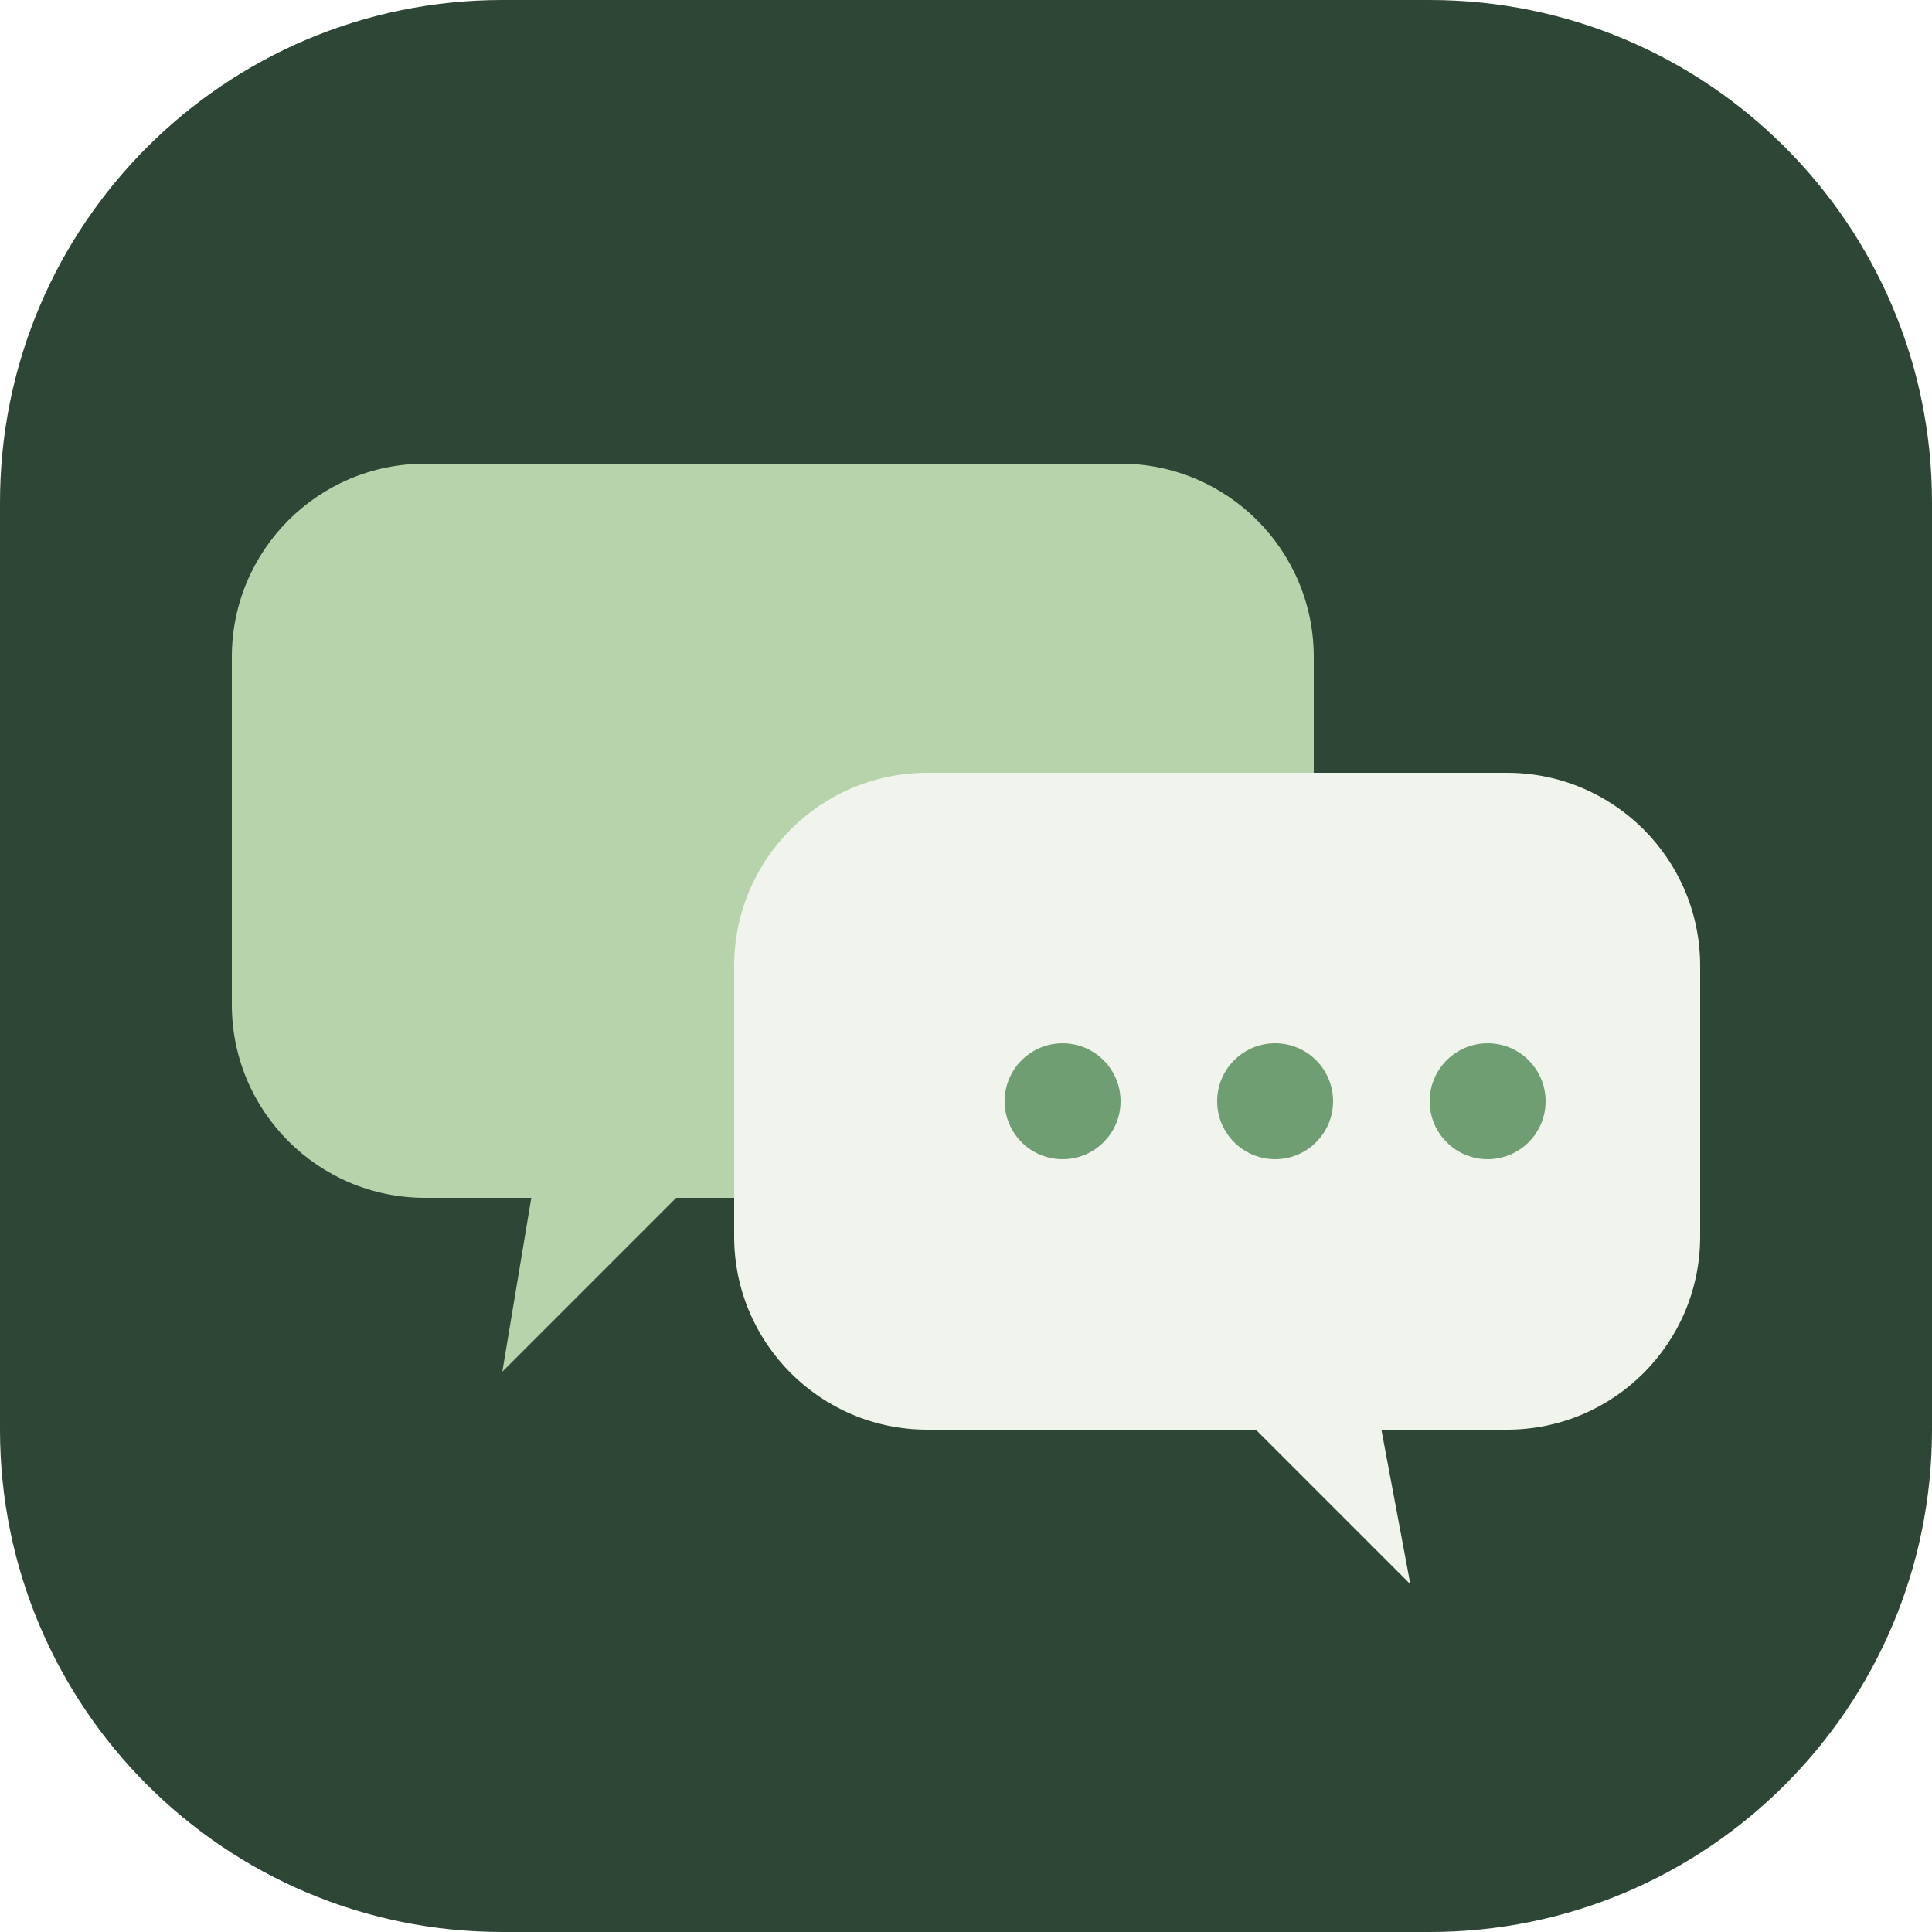
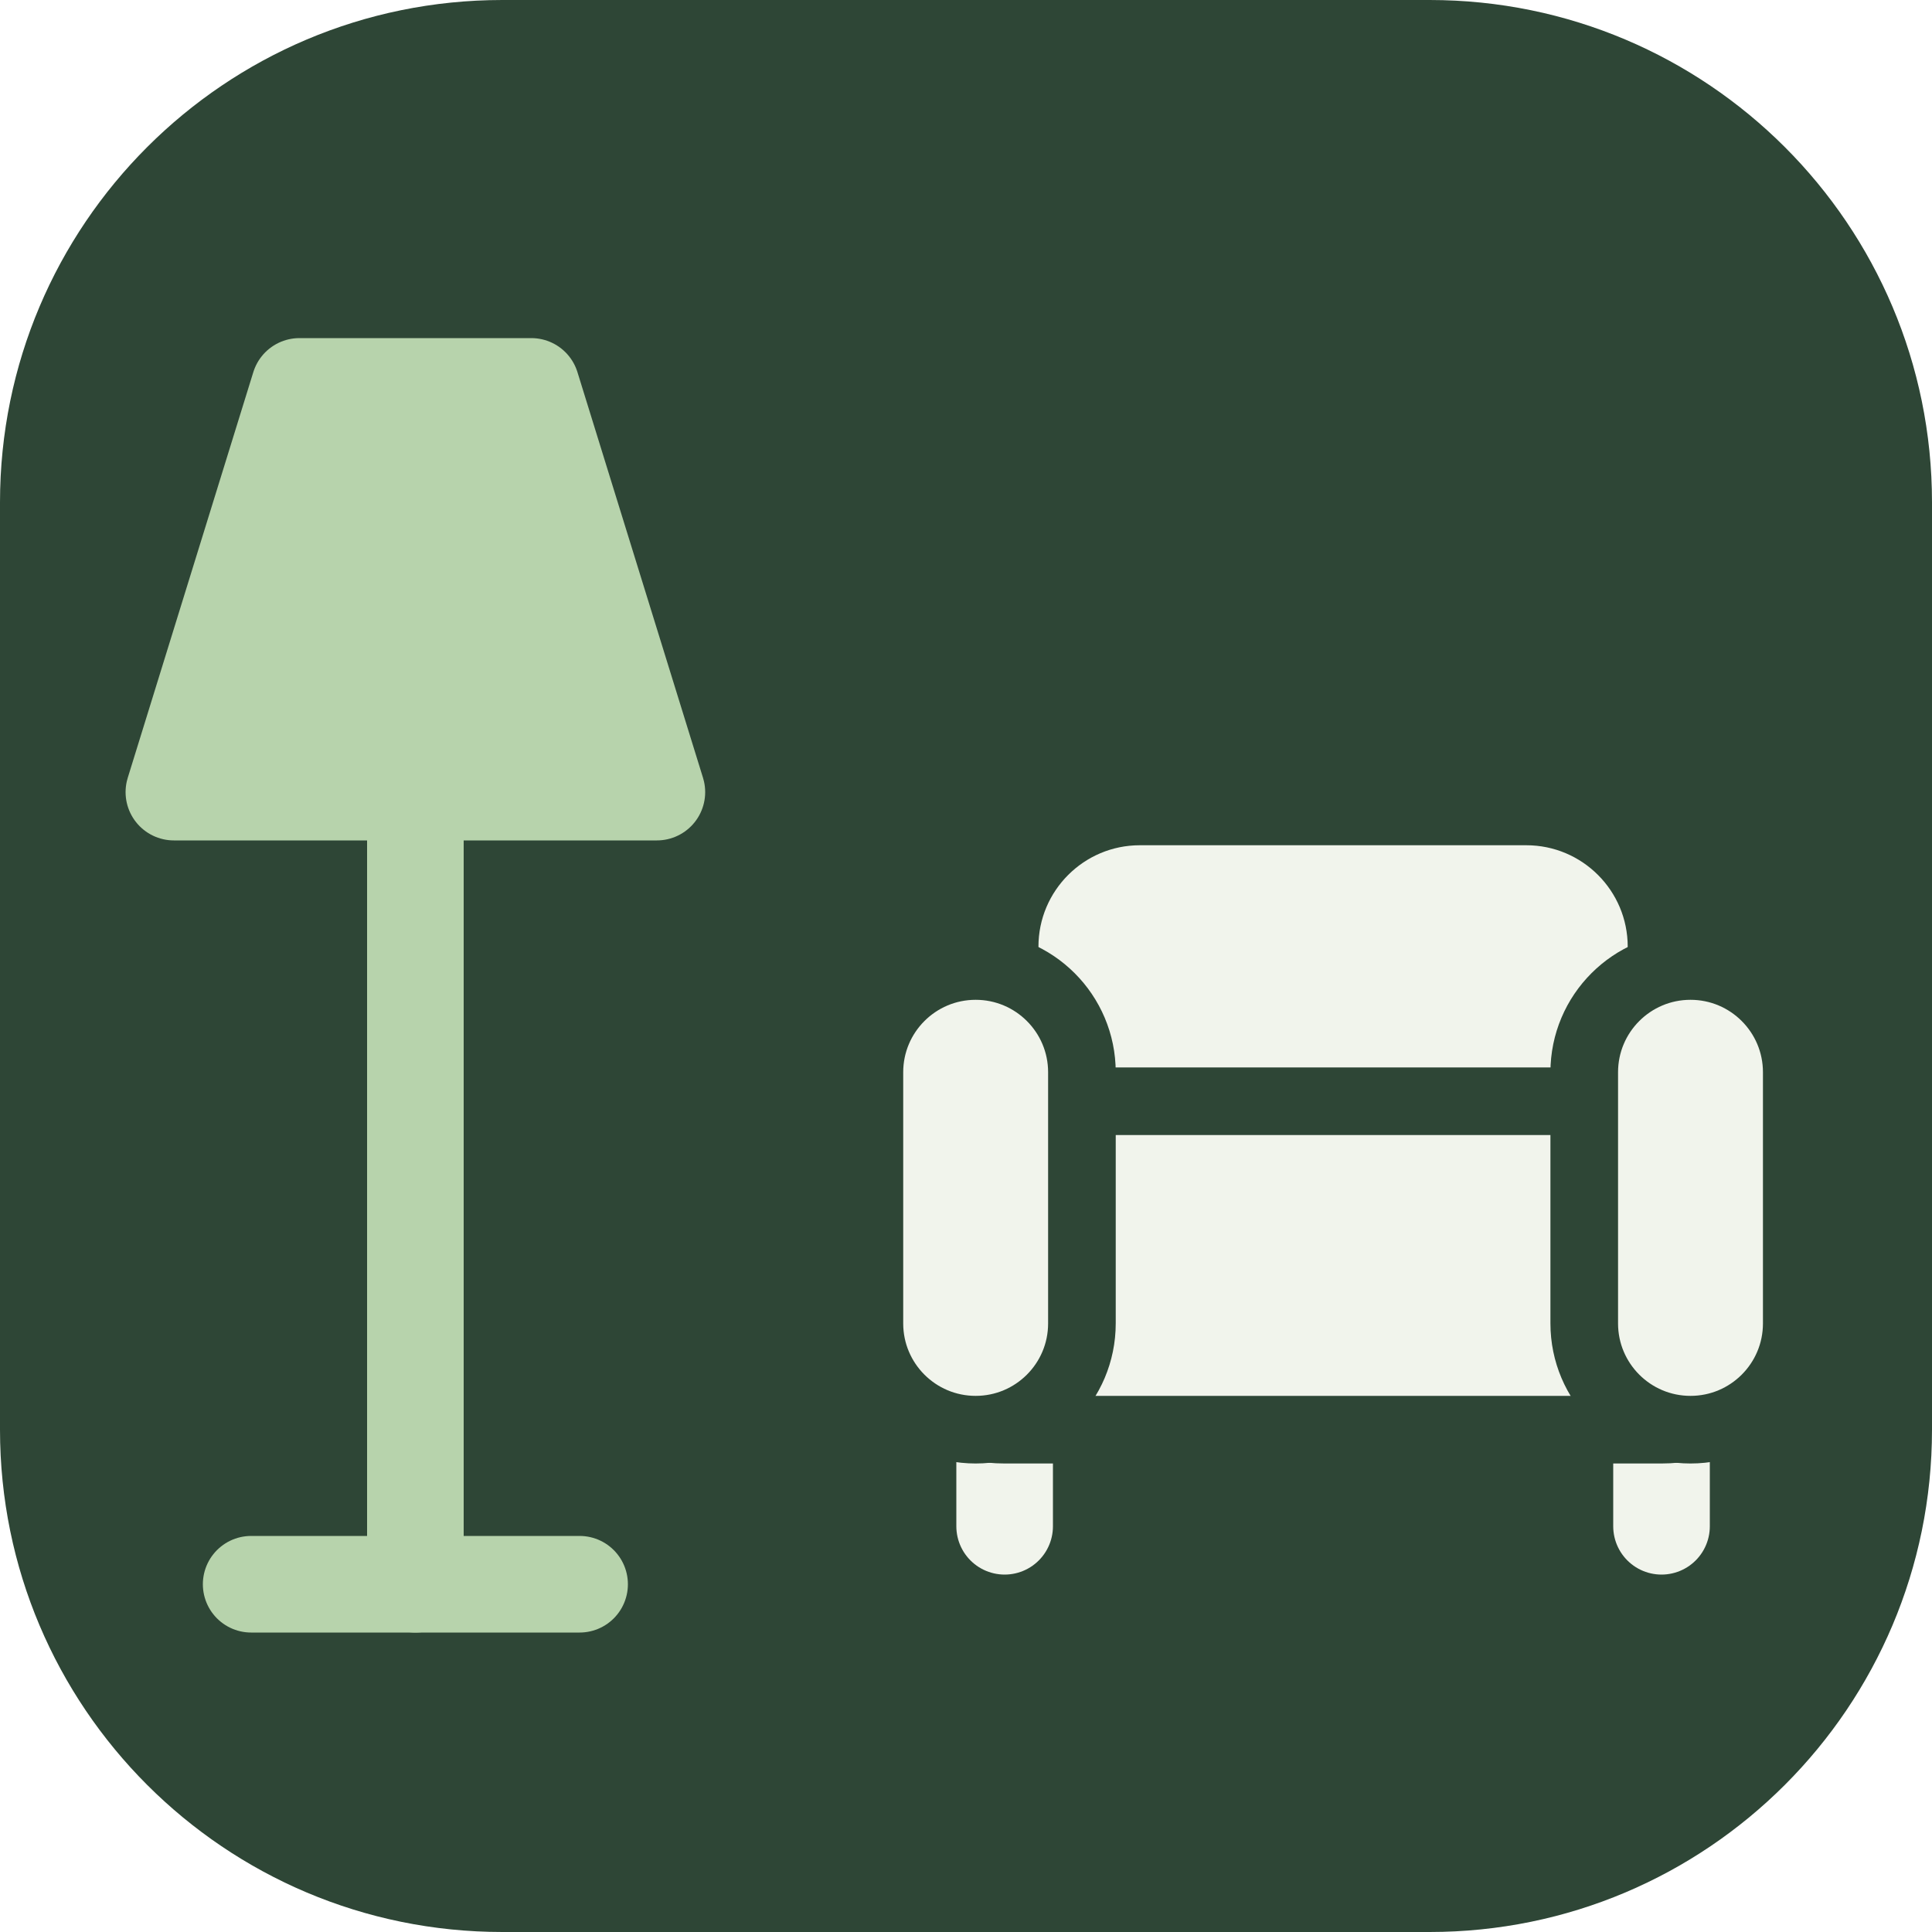
<svg xmlns="http://www.w3.org/2000/svg" viewBox="0 0 100 100" width="100" height="100">
  <rect width="100" height="100" rx="26" fill="#2E4636" />
-   <path d="M22 24h36a10 10 0 0 1 10 10v18a10 10 0 0 1-10 10H35l-9 9 1.5-9H22a10 10 0 0 1-10-10V34a10 10 0 0 1 10-10Z" fill="#B7D3AC" />
-   <path d="M48 40h30a10 10 0 0 1 10 10v14a10 10 0 0 1-10 10h-6.5l1.5 8-8-8H48a10 10 0 0 1-10-10V50a10 10 0 0 1 10-10Z" fill="#F1F4EC" />
-   <circle cx="55" cy="57" r="3" fill="#6F9E72" />
-   <circle cx="66" cy="57" r="3" fill="#6F9E72" />
-   <circle cx="77" cy="57" r="3" fill="#6F9E72" />
+   <g fill="none" stroke="#B7D3AC" stroke-width="5" stroke-linecap="round" stroke-linejoin="round">
+     <path d="M9 41 15.5 20h12L34 41Z" fill="#B7D3AC" />
+     <path d="M21.5 41v41" />
+     <path d="M13 82h17" />
+   </g>
+   <g stroke="#2E4636" stroke-width="3.5" stroke-linecap="round" stroke-linejoin="round">
+     <path d="M52 74v5M86 74v5" fill="none" stroke="#F1F4EC" stroke-width="5" />
+     <rect x="52" y="42" width="34" height="22" rx="7" fill="#F1F4EC" />
+     <rect x="45" y="57" width="48" height="17" rx="7" fill="#F1F4EC" />
+     <rect x="45" y="50" width="11" height="24" rx="5.5" fill="#F1F4EC" />
+     <rect x="82" y="50" width="11" height="24" rx="5.5" fill="#F1F4EC" />
+   </g>
</svg>
